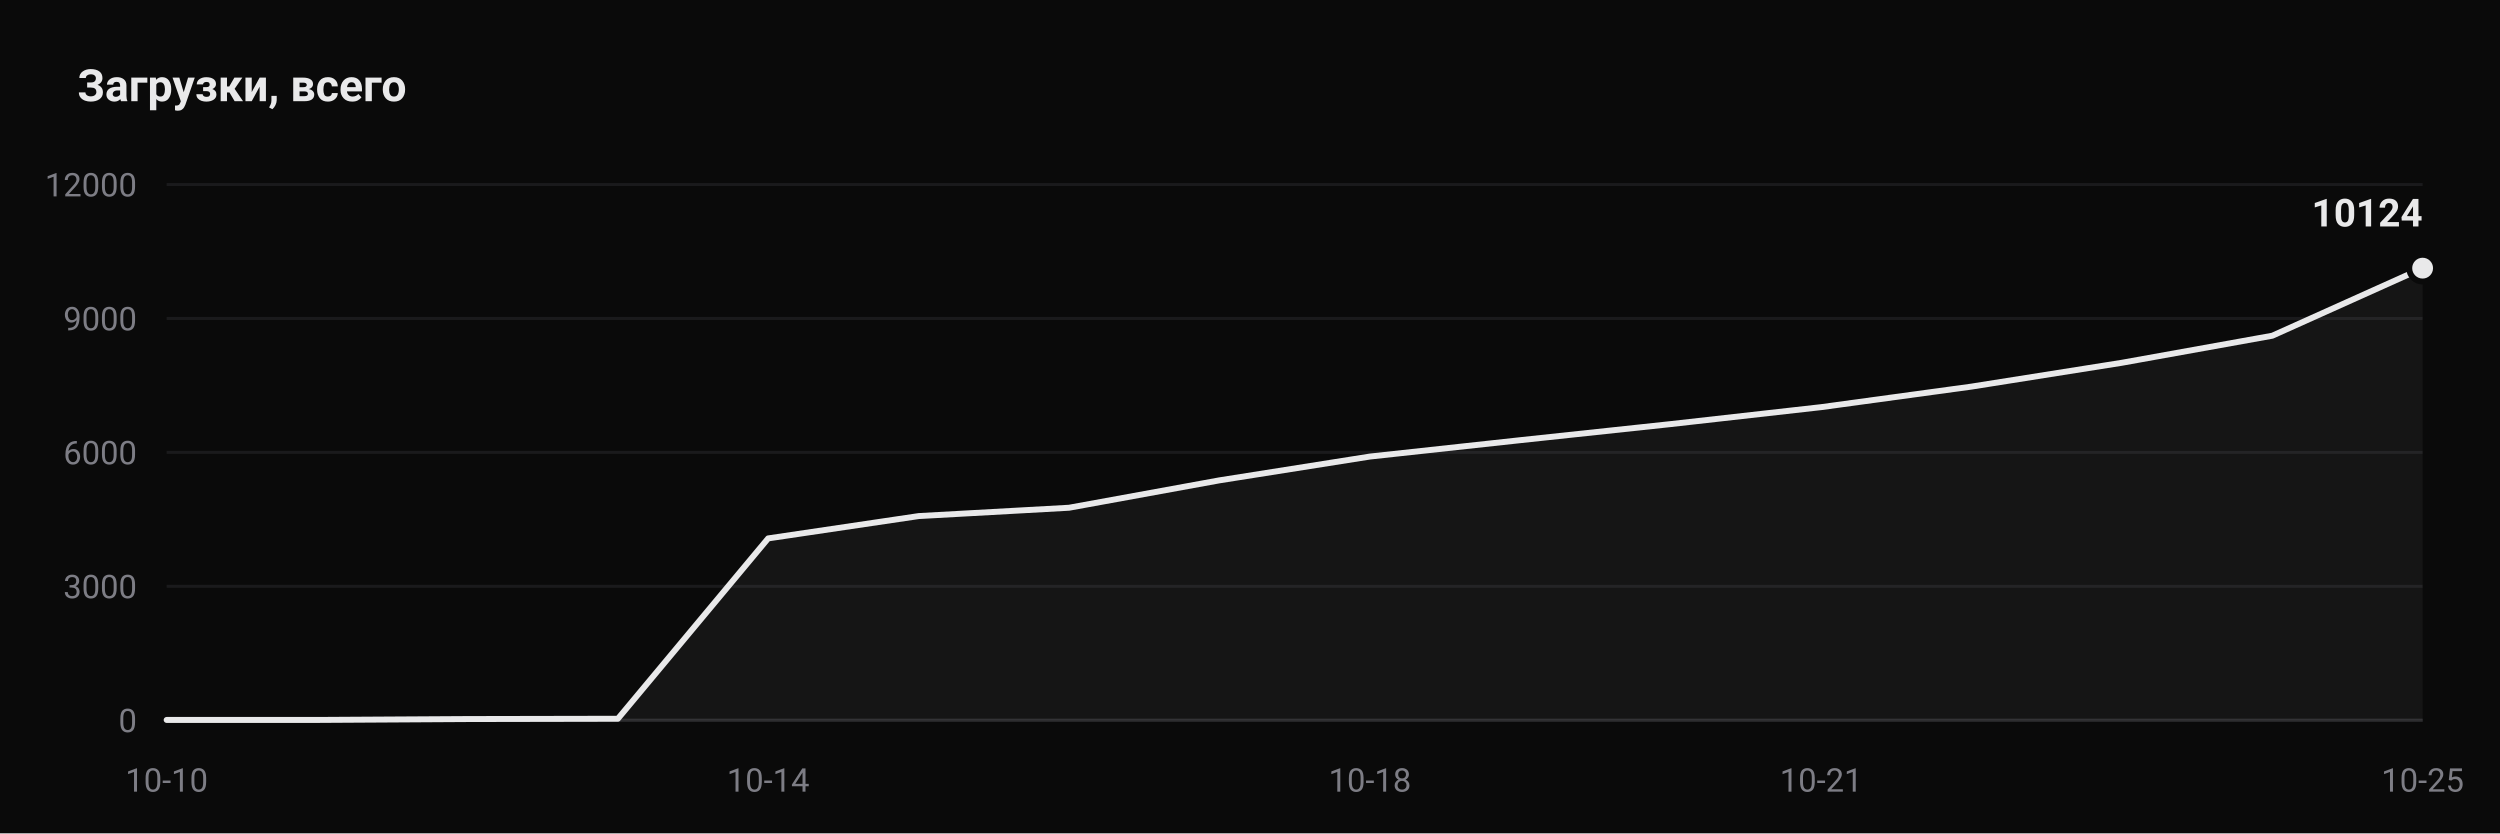
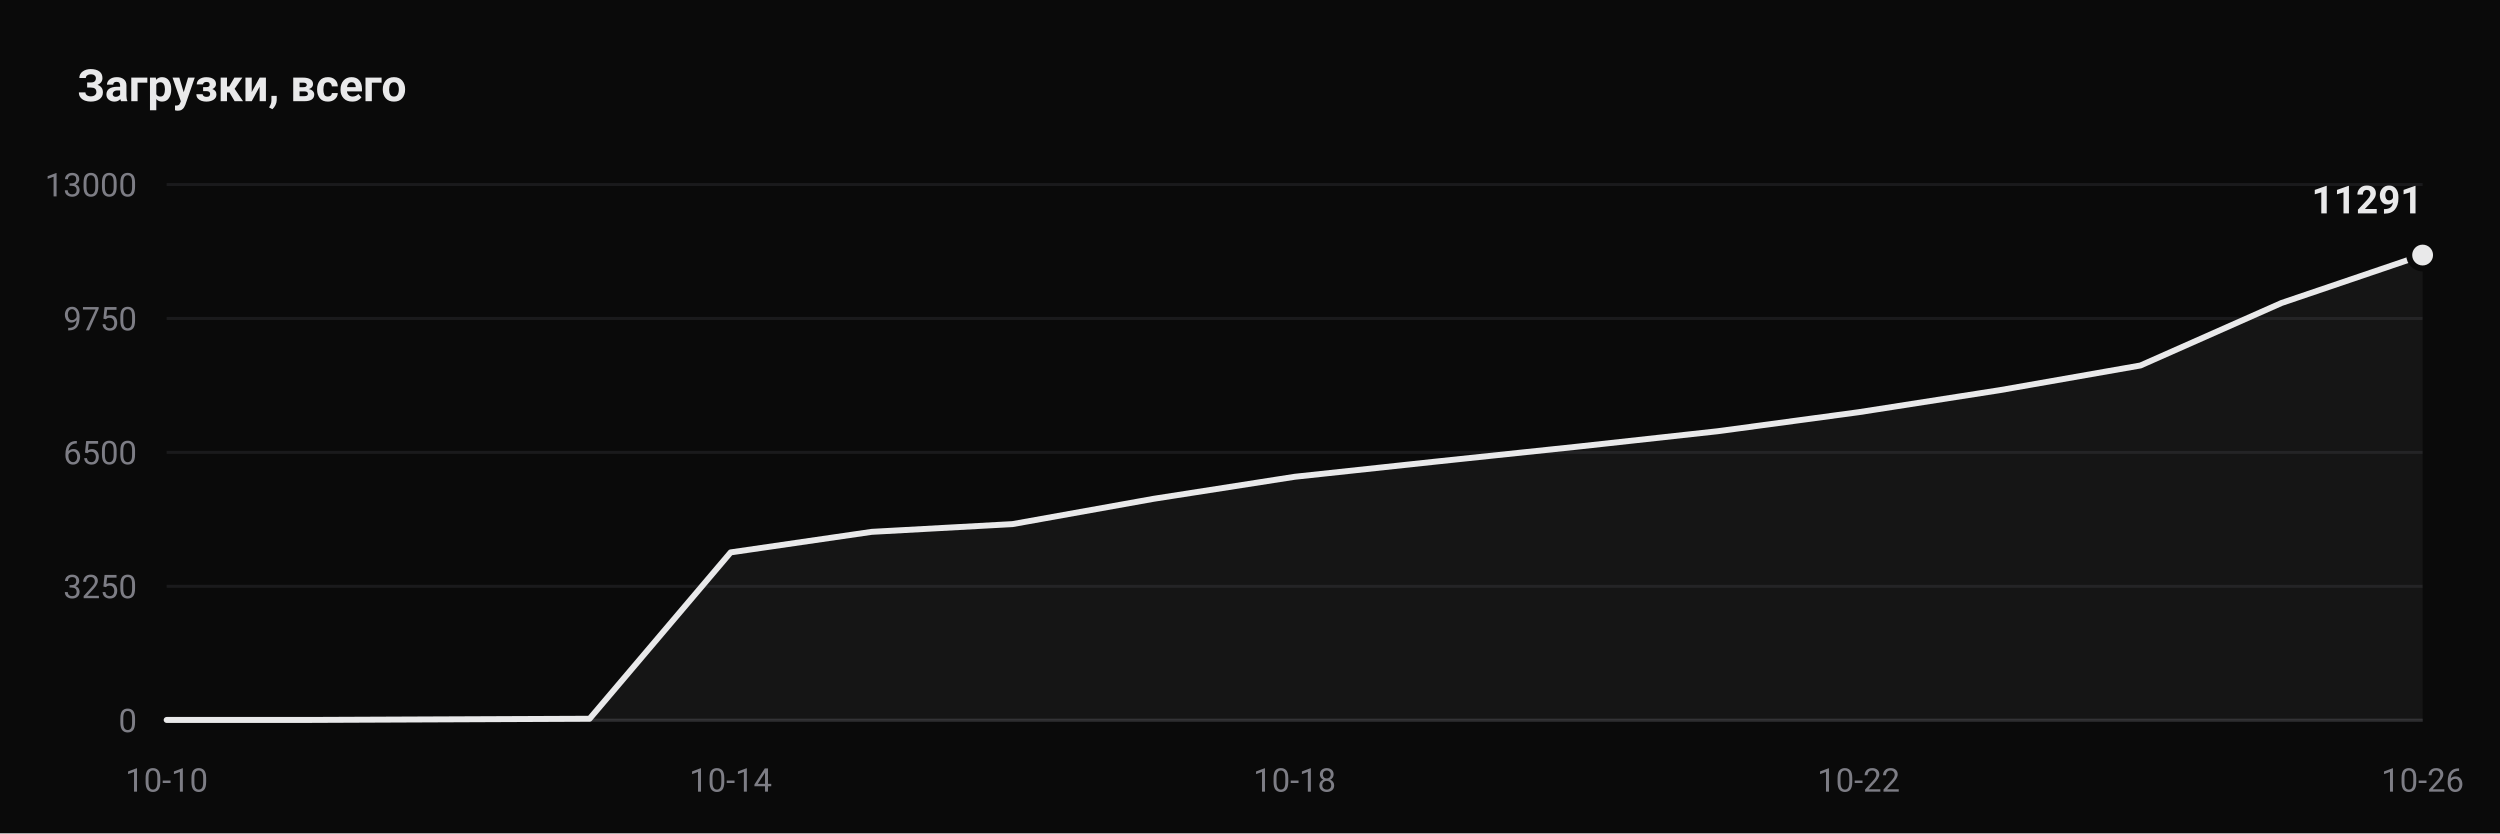
- <svg xmlns="http://www.w3.org/2000/svg" viewBox="0 0 840 280" width="840" height="280" role="img" aria-label="Downloads: 10124">
+ <svg xmlns="http://www.w3.org/2000/svg" viewBox="0 0 840 280" width="840" height="280" role="img" aria-label="Downloads: 11291">
  <rect width="840" height="280" fill="#0a0a0a" />
  <text x="26" y="34" font-family="ui-sans-serif, -apple-system, Segoe UI, Roboto, Helvetica, Arial, sans-serif" font-size="15" font-weight="600" fill="#e9e9ea">Загрузки, всего</text>
  <line x1="56" y1="242.0" x2="814" y2="242.0" stroke="#1a1a1c" stroke-width="1" />
  <text x="46" y="246.0" text-anchor="end" font-family="ui-sans-serif, -apple-system, Segoe UI, Roboto, Helvetica, Arial, sans-serif" font-size="11" fill="#7d7d85">0</text>
  <line x1="56" y1="197.0" x2="814" y2="197.0" stroke="#1a1a1c" stroke-width="1" />
-   <text x="46" y="201.0" text-anchor="end" font-family="ui-sans-serif, -apple-system, Segoe UI, Roboto, Helvetica, Arial, sans-serif" font-size="11" fill="#7d7d85">3000</text>
+   <text x="46" y="201.0" text-anchor="end" font-family="ui-sans-serif, -apple-system, Segoe UI, Roboto, Helvetica, Arial, sans-serif" font-size="11" fill="#7d7d85">3250</text>
  <line x1="56" y1="152.0" x2="814" y2="152.0" stroke="#1a1a1c" stroke-width="1" />
-   <text x="46" y="156.0" text-anchor="end" font-family="ui-sans-serif, -apple-system, Segoe UI, Roboto, Helvetica, Arial, sans-serif" font-size="11" fill="#7d7d85">6000</text>
+   <text x="46" y="156.0" text-anchor="end" font-family="ui-sans-serif, -apple-system, Segoe UI, Roboto, Helvetica, Arial, sans-serif" font-size="11" fill="#7d7d85">6500</text>
  <line x1="56" y1="107.0" x2="814" y2="107.0" stroke="#1a1a1c" stroke-width="1" />
-   <text x="46" y="111.0" text-anchor="end" font-family="ui-sans-serif, -apple-system, Segoe UI, Roboto, Helvetica, Arial, sans-serif" font-size="11" fill="#7d7d85">9000</text>
+   <text x="46" y="111.0" text-anchor="end" font-family="ui-sans-serif, -apple-system, Segoe UI, Roboto, Helvetica, Arial, sans-serif" font-size="11" fill="#7d7d85">9750</text>
  <line x1="56" y1="62.0" x2="814" y2="62.0" stroke="#1a1a1c" stroke-width="1" />
-   <text x="46" y="66.0" text-anchor="end" font-family="ui-sans-serif, -apple-system, Segoe UI, Roboto, Helvetica, Arial, sans-serif" font-size="11" fill="#7d7d85">12000</text>
+   <text x="46" y="66.0" text-anchor="end" font-family="ui-sans-serif, -apple-system, Segoe UI, Roboto, Helvetica, Arial, sans-serif" font-size="11" fill="#7d7d85">13000</text>
  <line x1="56" y1="242.0" x2="814" y2="242.0" stroke="#2a2a2d" stroke-width="1" />
-   <path d="M 56.0 242.0 L 56.0 241.9 L 106.5 241.9 L 157.1 241.6 L 207.6 241.5 L 258.1 180.9 L 308.7 173.4 L 359.2 170.6 L 409.7 161.4 L 460.3 153.4 L 510.8 147.9 L 561.3 142.5 L 611.9 136.8 L 662.4 129.9 L 712.9 121.9 L 763.5 112.8 L 814.0 90.1 L 814.0 242.0 Z" fill="#e9e9ea" fill-opacity="0.05" />
-   <polyline points="56.0,241.9 106.5,241.9 157.1,241.6 207.6,241.5 258.1,180.9 308.7,173.4 359.2,170.6 409.7,161.4 460.3,153.4 510.8,147.9 561.3,142.5 611.9,136.8 662.4,129.9 712.9,121.9 763.5,112.8 814.0,90.1" fill="none" stroke="#e9e9ea" stroke-width="2" stroke-linejoin="round" stroke-linecap="round" />
-   <circle cx="814.0" cy="90.1" r="4.5" fill="#e9e9ea" stroke="#0a0a0a" stroke-width="2" />
-   <text x="814.0" y="76.1" text-anchor="end" font-family="ui-sans-serif, -apple-system, Segoe UI, Roboto, Helvetica, Arial, sans-serif" font-size="13" font-weight="600" fill="#e9e9ea">10124</text>
+   <path d="M 56.0 242.0 L 56.0 241.9 L 103.4 241.9 L 150.8 241.7 L 198.1 241.5 L 245.5 185.6 L 292.9 178.7 L 340.2 176.1 L 387.6 167.6 L 435.0 160.2 L 482.4 155.1 L 529.8 150.1 L 577.1 144.9 L 624.5 138.5 L 671.9 131.1 L 719.2 122.8 L 766.6 101.8 L 814.0 85.7 L 814.0 242.0 Z" fill="#e9e9ea" fill-opacity="0.05" />
+   <polyline points="56.0,241.9 103.4,241.9 150.8,241.7 198.1,241.5 245.5,185.6 292.9,178.7 340.2,176.1 387.6,167.6 435.0,160.2 482.4,155.1 529.8,150.1 577.1,144.9 624.5,138.5 671.9,131.1 719.2,122.8 766.6,101.8 814.0,85.7" fill="none" stroke="#e9e9ea" stroke-width="2" stroke-linejoin="round" stroke-linecap="round" />
+   <circle cx="814.0" cy="85.7" r="4.5" fill="#e9e9ea" stroke="#0a0a0a" stroke-width="2" />
+   <text x="814.0" y="71.7" text-anchor="end" font-family="ui-sans-serif, -apple-system, Segoe UI, Roboto, Helvetica, Arial, sans-serif" font-size="13" font-weight="600" fill="#e9e9ea">11291</text>
  <text x="56.0" y="266" text-anchor="middle" font-family="ui-sans-serif, -apple-system, Segoe UI, Roboto, Helvetica, Arial, sans-serif" font-size="11" fill="#7d7d85">10-10</text>
-   <text x="258.1" y="266" text-anchor="middle" font-family="ui-sans-serif, -apple-system, Segoe UI, Roboto, Helvetica, Arial, sans-serif" font-size="11" fill="#7d7d85">10-14</text>
-   <text x="460.3" y="266" text-anchor="middle" font-family="ui-sans-serif, -apple-system, Segoe UI, Roboto, Helvetica, Arial, sans-serif" font-size="11" fill="#7d7d85">10-18</text>
-   <text x="611.9" y="266" text-anchor="middle" font-family="ui-sans-serif, -apple-system, Segoe UI, Roboto, Helvetica, Arial, sans-serif" font-size="11" fill="#7d7d85">10-21</text>
-   <text x="814.0" y="266" text-anchor="middle" font-family="ui-sans-serif, -apple-system, Segoe UI, Roboto, Helvetica, Arial, sans-serif" font-size="11" fill="#7d7d85">10-25</text>
+   <text x="245.5" y="266" text-anchor="middle" font-family="ui-sans-serif, -apple-system, Segoe UI, Roboto, Helvetica, Arial, sans-serif" font-size="11" fill="#7d7d85">10-14</text>
+   <text x="435.0" y="266" text-anchor="middle" font-family="ui-sans-serif, -apple-system, Segoe UI, Roboto, Helvetica, Arial, sans-serif" font-size="11" fill="#7d7d85">10-18</text>
+   <text x="624.5" y="266" text-anchor="middle" font-family="ui-sans-serif, -apple-system, Segoe UI, Roboto, Helvetica, Arial, sans-serif" font-size="11" fill="#7d7d85">10-22</text>
+   <text x="814.0" y="266" text-anchor="middle" font-family="ui-sans-serif, -apple-system, Segoe UI, Roboto, Helvetica, Arial, sans-serif" font-size="11" fill="#7d7d85">10-26</text>
</svg>
